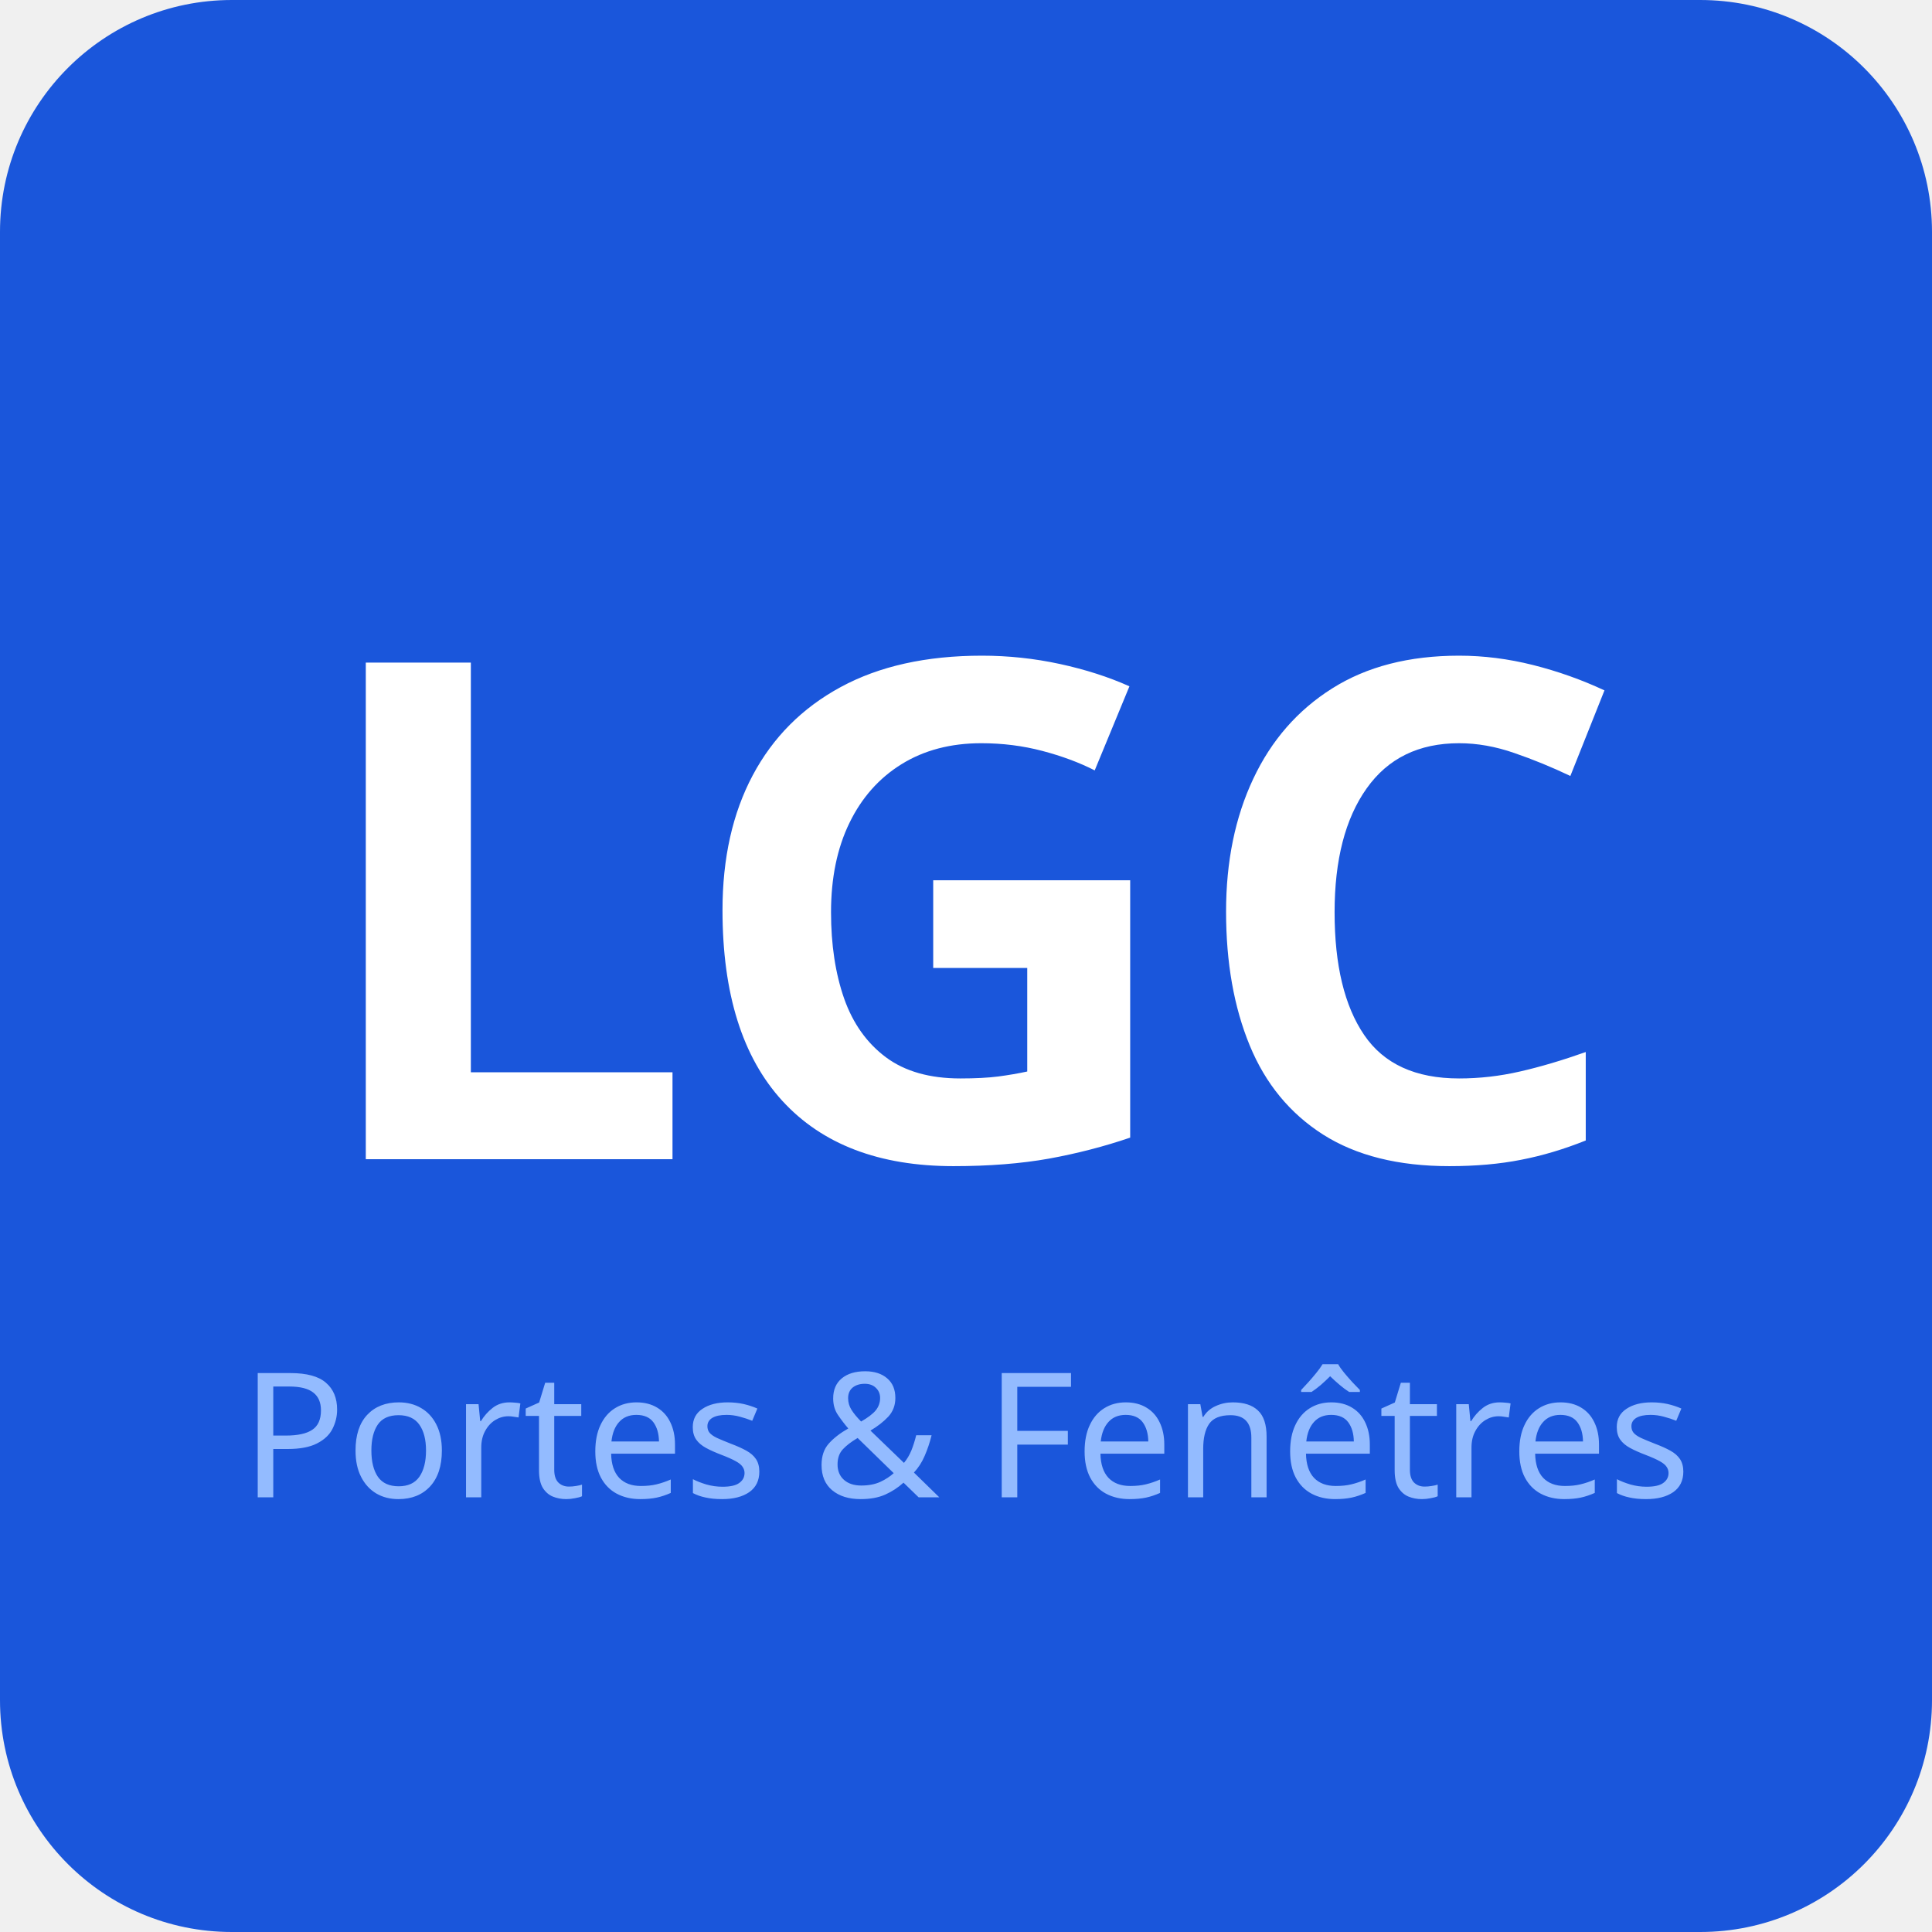
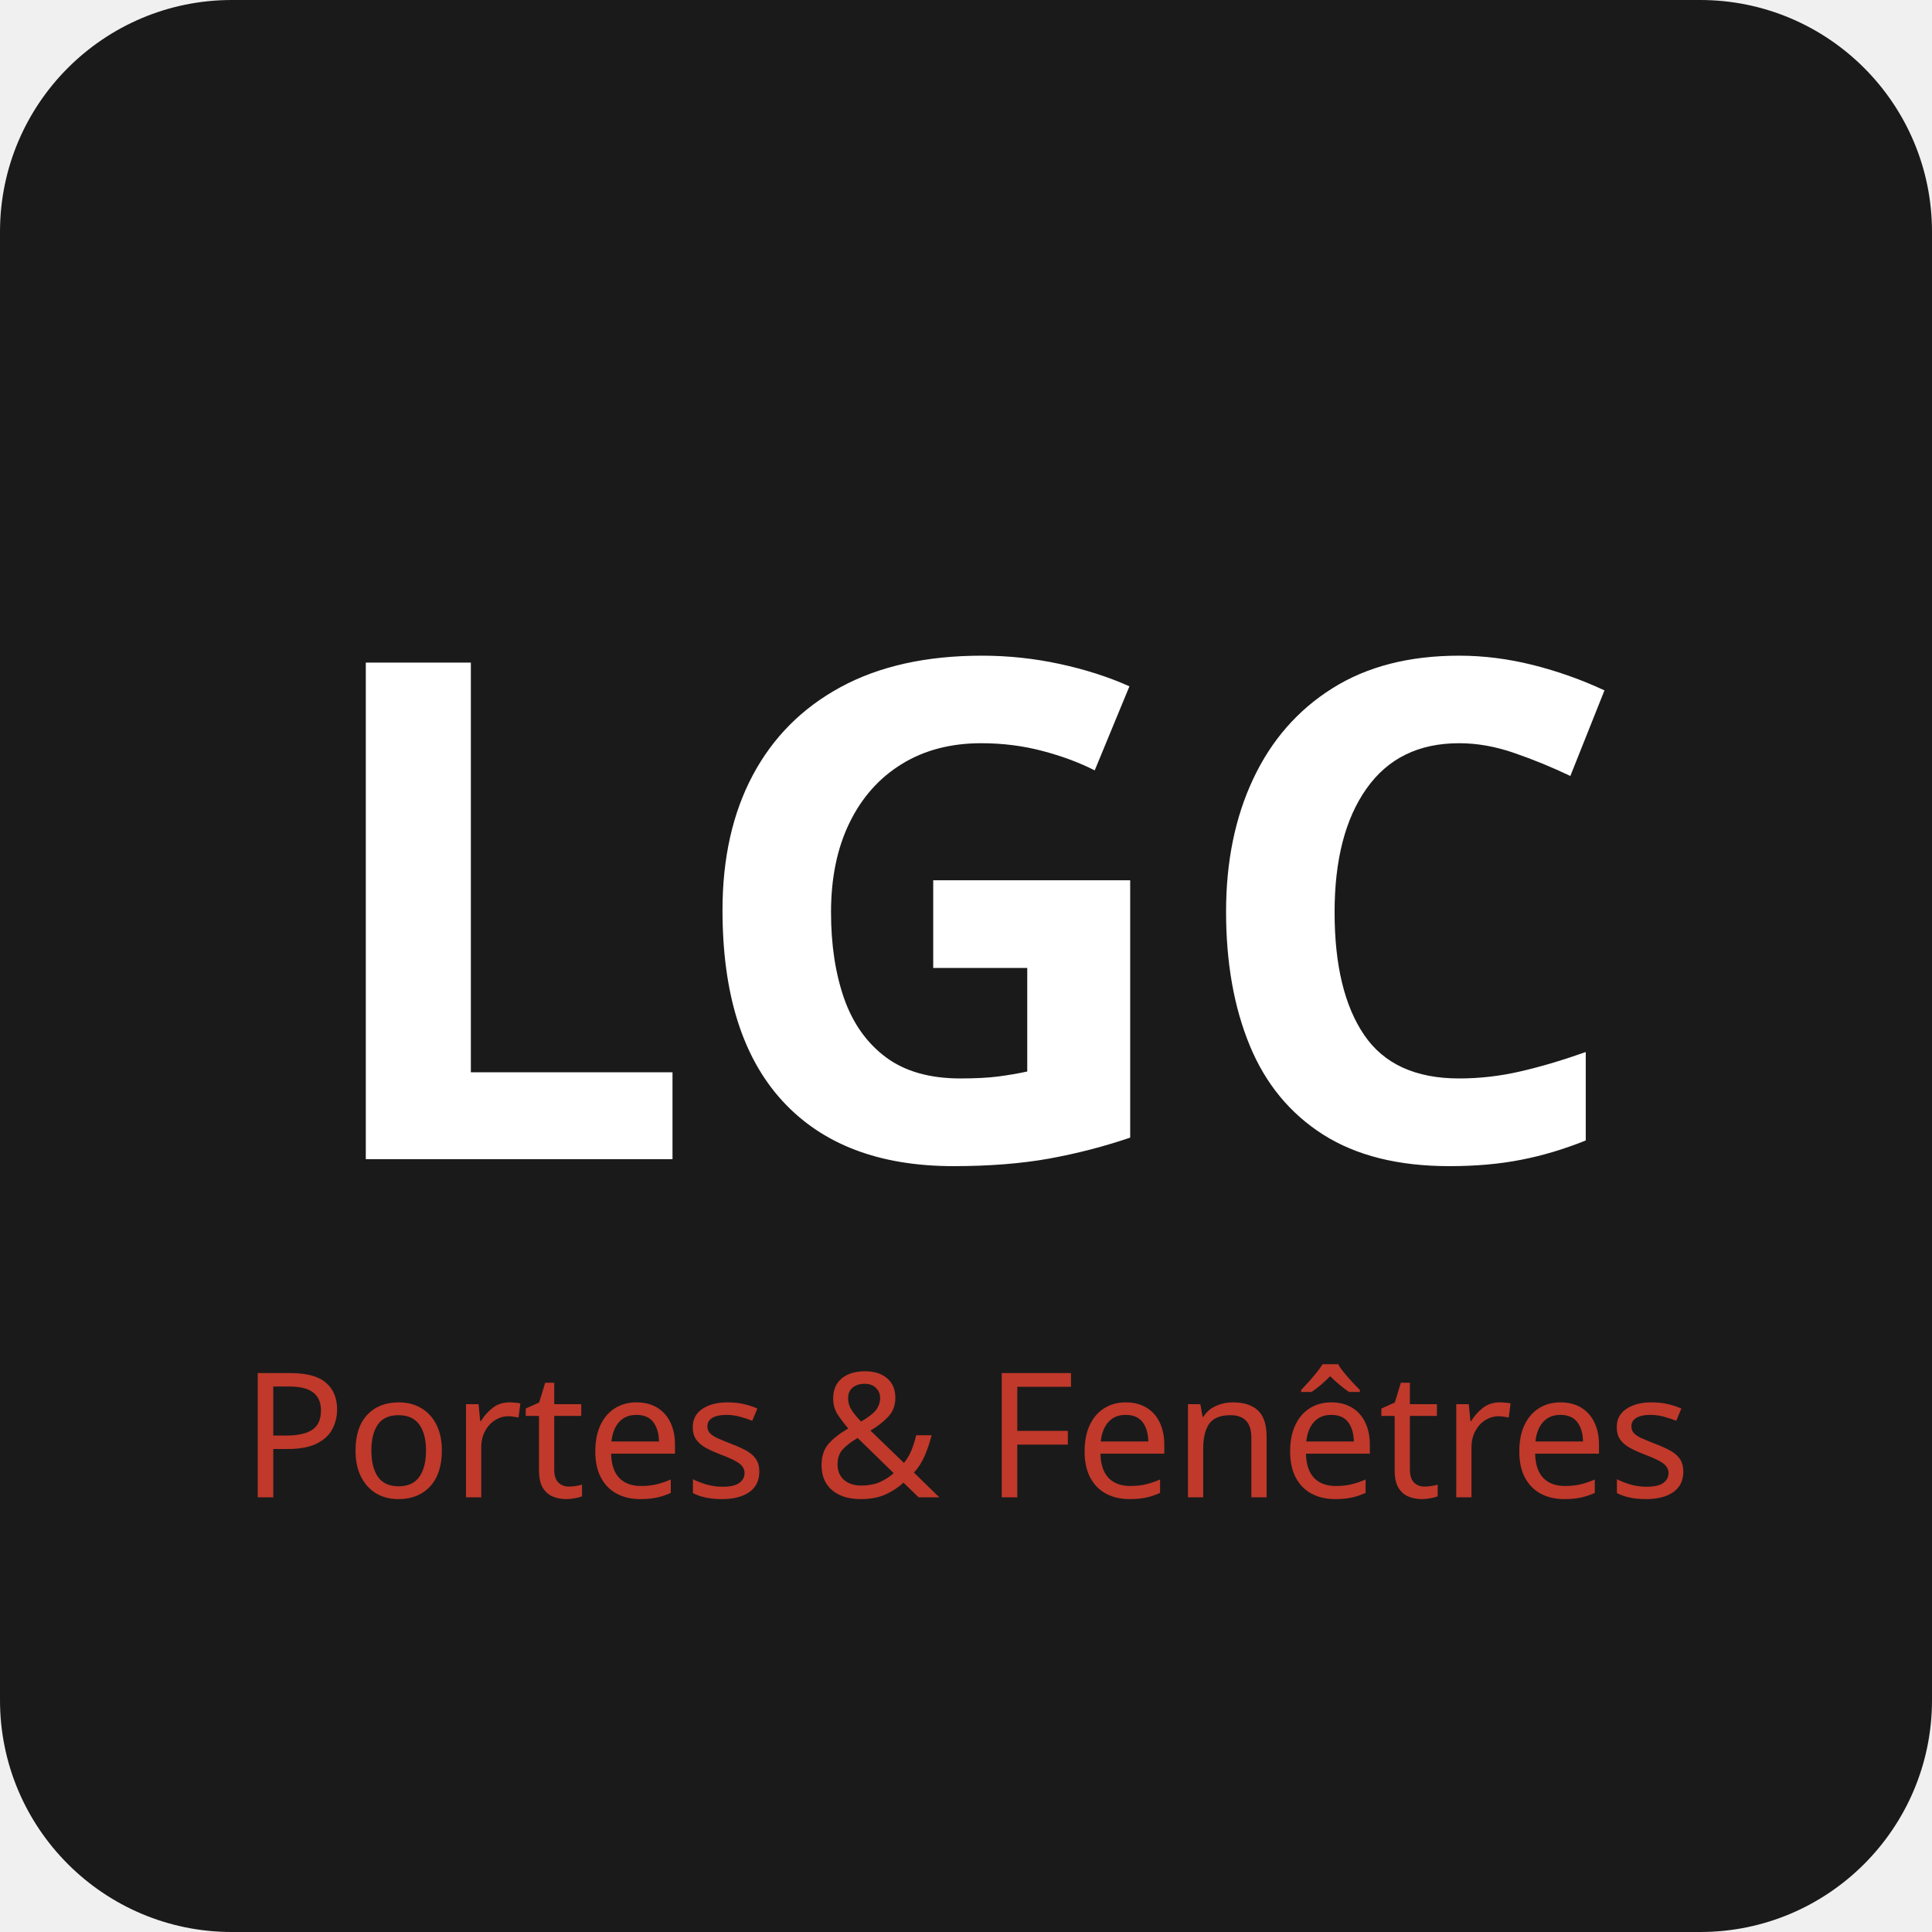
<svg xmlns="http://www.w3.org/2000/svg" width="200" height="200" viewBox="0 0 200 200" fill="none">
-   <rect width="200" height="200" rx="24" fill="#1a56db" />
+   <rect width="200" height="200" rx="24" fill="#1a1a1a" />
  <text x="100" y="120" text-anchor="middle" fill="white" font-size="72" font-weight="bold" font-family="system-ui">LGC</text>
-   <text x="100" y="155" text-anchor="middle" fill="#93bbff" font-size="18" font-family="system-ui">Portes &amp; Fenêtres</text>
+   <text x="100" y="155" text-anchor="middle" fill="#c0392b" font-size="18" font-family="system-ui">Portes &amp; Fenêtres</text>
</svg>
